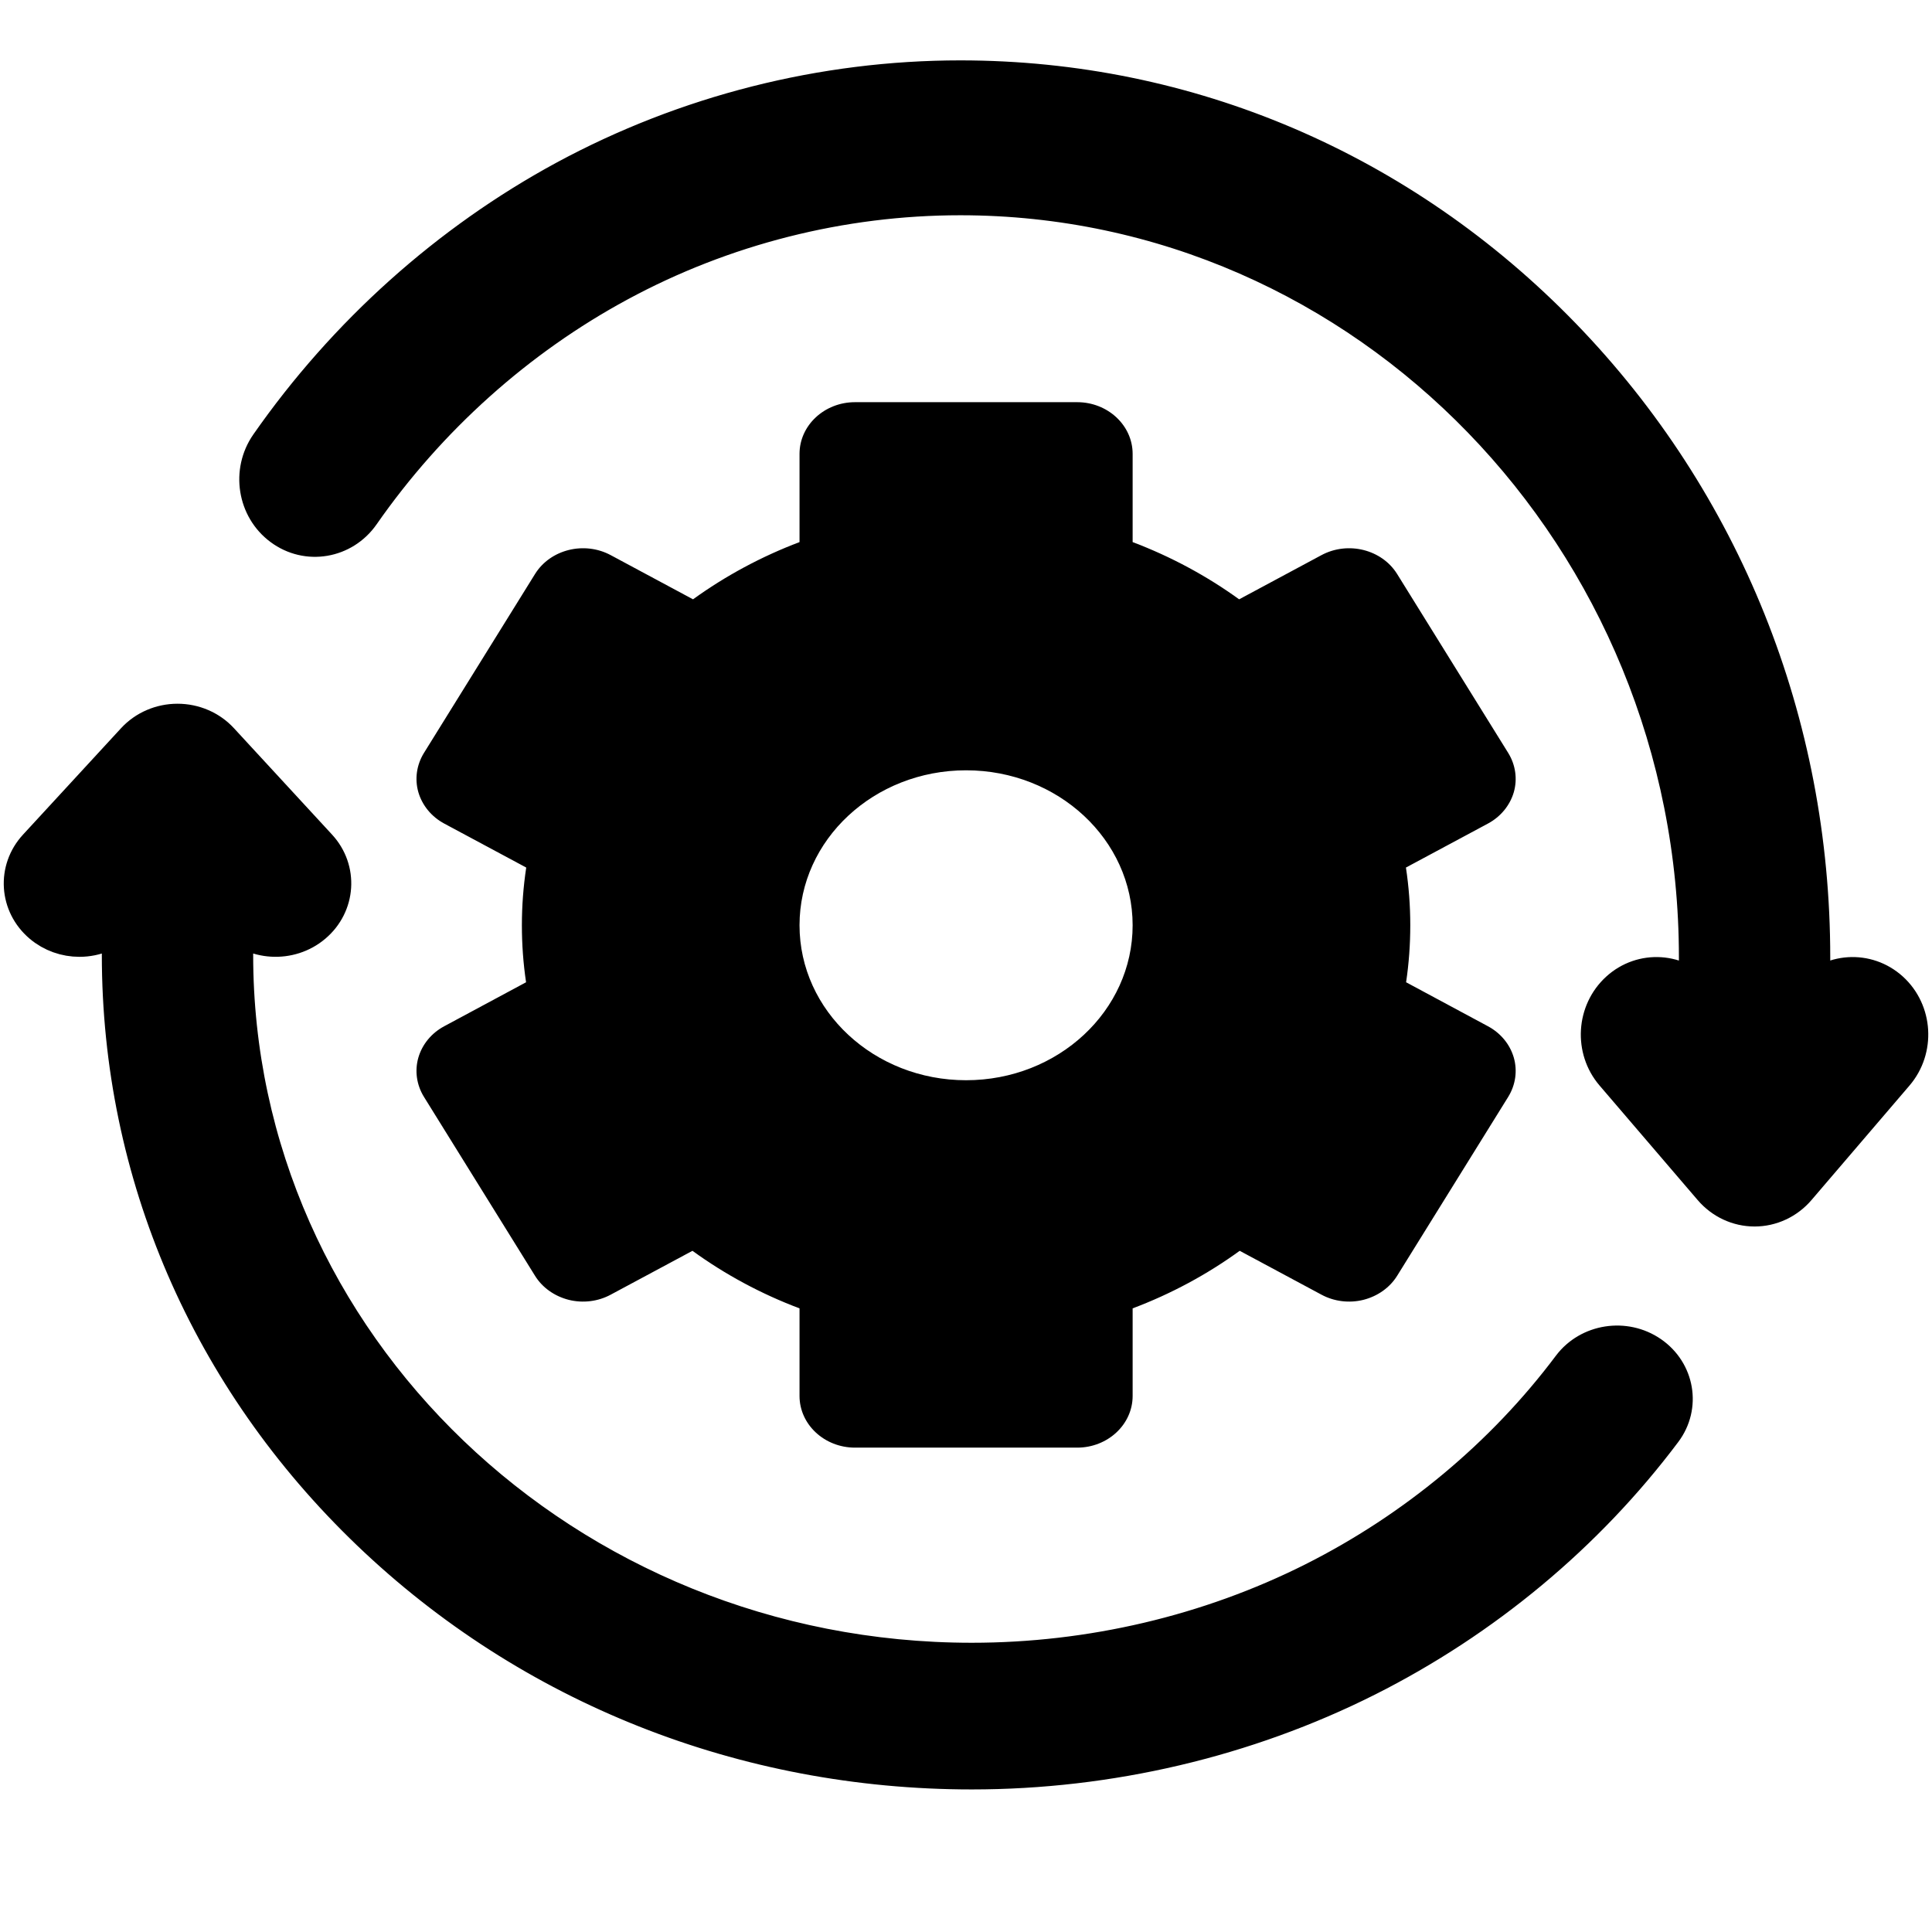
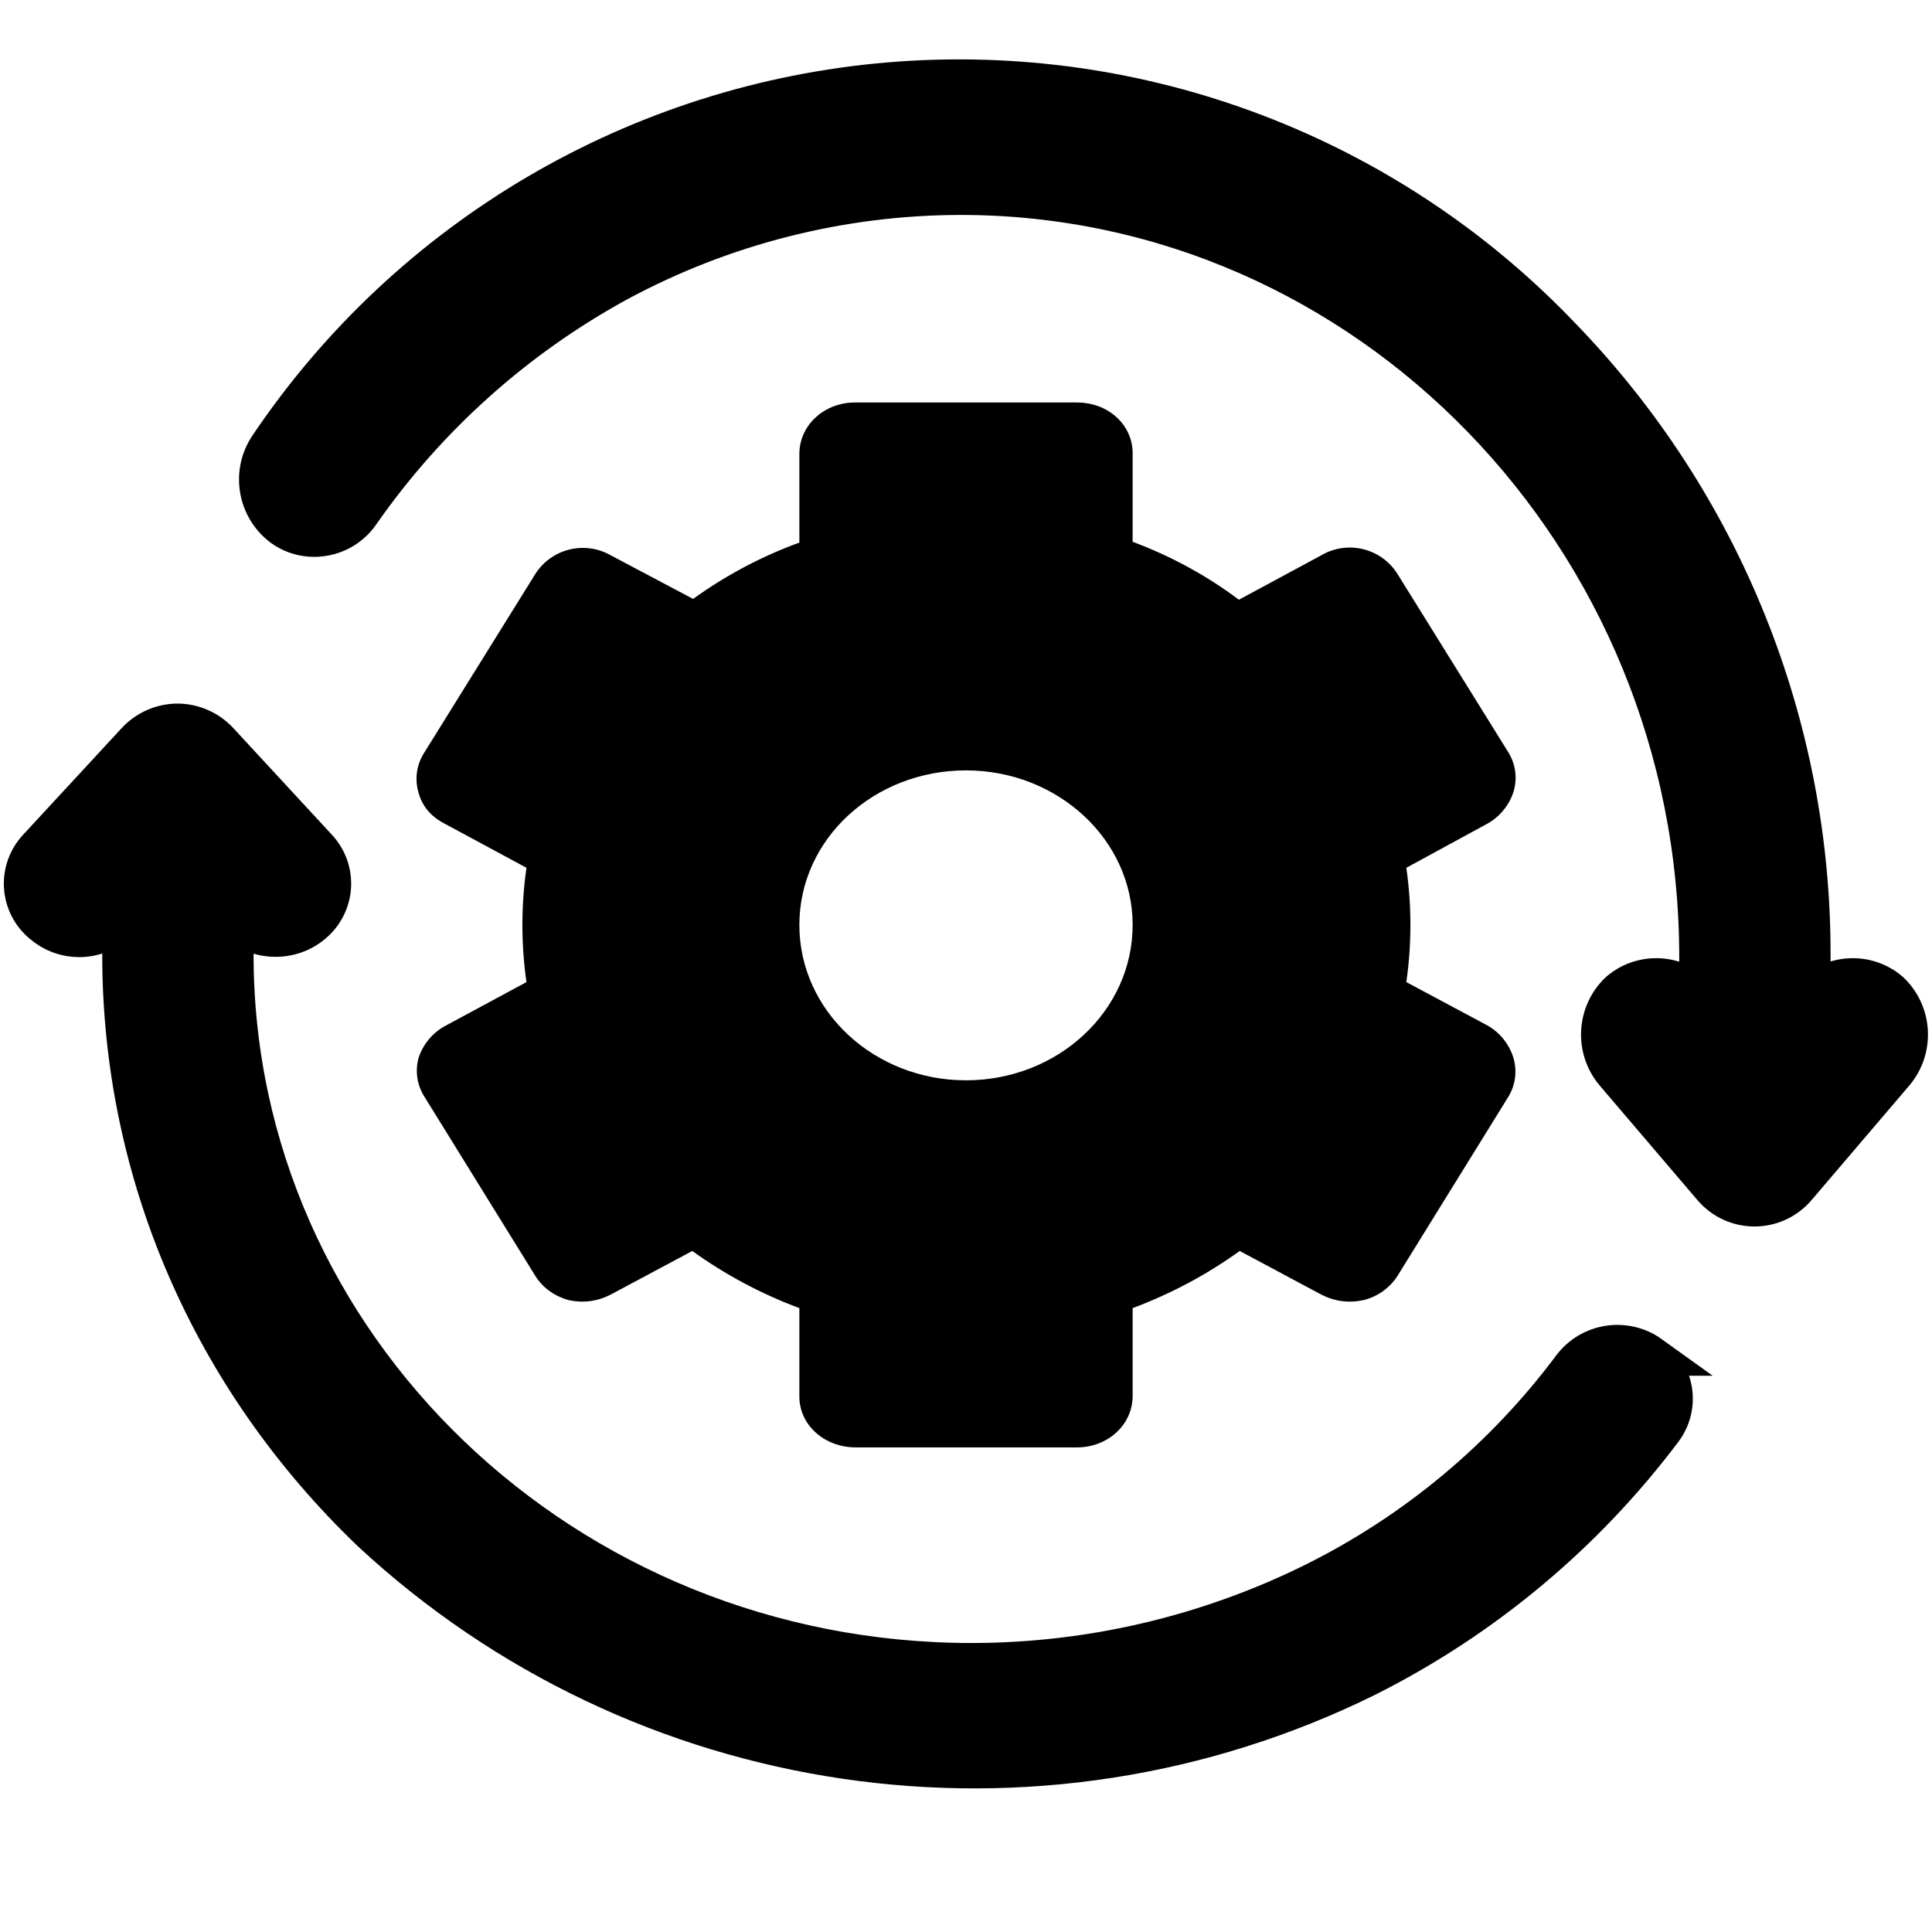
- <svg xmlns="http://www.w3.org/2000/svg" width="20" height="20" viewBox="0 0 24 24" fill="none">
-   <g clip-path="url(#clip0_94_7225)">
-     <path d="M23.471 12.317C23.185 12.057 22.749 12.085 22.497 12.379L22.486 12.392V11.893C22.486 8.984 21.388 6.248 19.394 4.19C17.4 2.133 14.749 1 11.929 1C10.225 1 8.533 1.429 7.034 2.239C5.584 3.024 4.311 4.165 3.352 5.54C3.13 5.859 3.2 6.304 3.51 6.533C3.819 6.763 4.25 6.69 4.473 6.371C5.306 5.175 6.413 4.183 7.675 3.501C8.977 2.796 10.448 2.424 11.929 2.424C16.989 2.424 21.106 6.672 21.106 11.894V12.393L21.095 12.38C20.842 12.085 20.406 12.057 20.121 12.317C19.835 12.578 19.808 13.028 20.06 13.322L21.279 14.745C21.41 14.898 21.598 14.986 21.796 14.986C21.994 14.986 22.182 14.898 22.313 14.745L23.531 13.322C23.783 13.027 23.756 12.577 23.471 12.317Z" fill="currentColor" stroke="currentColor" stroke-width="0.5" />
-     <path d="M20.491 16.841C20.182 16.628 19.751 16.695 19.528 16.991C18.695 18.102 17.587 19.023 16.326 19.657C15.024 20.311 13.553 20.657 12.072 20.657C7.012 20.657 2.895 16.712 2.895 11.863V11.4L2.906 11.412C3.159 11.686 3.595 11.712 3.88 11.47C4.166 11.228 4.193 10.81 3.941 10.537L2.722 9.215C2.591 9.073 2.403 8.992 2.205 8.992C2.007 8.992 1.819 9.073 1.688 9.215L0.47 10.537C0.217 10.811 0.244 11.228 0.53 11.47C0.661 11.581 0.824 11.636 0.987 11.636C1.177 11.636 1.368 11.56 1.504 11.412L1.515 11.4V11.863C1.515 14.565 2.613 17.105 4.607 19.016C6.601 20.927 9.252 21.979 12.072 21.979C13.775 21.979 15.468 21.581 16.967 20.828C18.417 20.099 19.69 19.04 20.648 17.763C20.871 17.467 20.8 17.054 20.491 16.841Z" fill="currentColor" stroke="currentColor" stroke-width="0.5" />
-     <path d="M5.197 13.138C5.15 13.302 5.175 13.477 5.266 13.625L6.646 15.848C6.737 15.995 6.888 16.102 7.065 16.147C7.241 16.191 7.43 16.168 7.588 16.082L8.602 15.538C9.007 15.832 9.456 16.074 9.932 16.253V17.341C9.932 17.695 10.241 17.983 10.621 17.983H13.381C13.761 17.983 14.07 17.695 14.07 17.341V16.253C14.546 16.074 14.995 15.832 15.4 15.538L16.414 16.082C16.572 16.168 16.761 16.191 16.937 16.147C17.114 16.102 17.265 15.995 17.356 15.848L18.736 13.625C18.827 13.477 18.852 13.302 18.805 13.138C18.757 12.973 18.642 12.833 18.483 12.748L17.467 12.202C17.502 11.968 17.519 11.731 17.519 11.494C17.519 11.254 17.501 11.014 17.465 10.777L18.483 10.231C18.642 10.146 18.757 10.005 18.805 9.841C18.852 9.677 18.827 9.502 18.736 9.354L17.356 7.131C17.166 6.825 16.744 6.719 16.414 6.897L15.393 7.445C14.989 7.153 14.543 6.913 14.07 6.734V5.638C14.07 5.284 13.761 4.996 13.381 4.996H10.621C10.241 4.996 9.932 5.284 9.932 5.638V6.734C9.459 6.913 9.013 7.153 8.609 7.445L7.588 6.897C7.258 6.719 6.836 6.825 6.646 7.131L5.266 9.354C5.175 9.502 5.15 9.677 5.197 9.841C5.245 10.005 5.36 10.146 5.519 10.231L6.537 10.777C6.501 11.014 6.483 11.254 6.483 11.494C6.483 11.731 6.5 11.968 6.535 12.202L5.519 12.748C5.36 12.833 5.245 12.973 5.197 13.138ZM12.001 9.569C13.144 9.569 14.07 10.431 14.07 11.494C14.07 12.557 13.144 13.419 12.001 13.419C10.858 13.419 9.932 12.557 9.932 11.494C9.932 10.431 10.858 9.569 12.001 9.569Z" fill="currentColor" />
+ <svg xmlns="http://www.w3.org/2000/svg" width="20" height="20" fill="none" viewBox="0 0 24 24">
+   <g fill="currentcolor" clip-path="url(#clip0_94_7225)">
+     <path stroke="currentcolor" stroke-width=".5" d="M23.47 12.32a.7.7 0 0 0-.97.06l-.01.01v-.5a11 11 0 0 0-3.1-7.7A10.33 10.33 0 0 0 3.35 5.54a.73.73 0 0 0 .16 1c.3.22.74.15.96-.17a9.4 9.4 0 0 1 3.2-2.87 9 9 0 0 1 4.26-1.08c5.06 0 9.18 4.25 9.18 9.47v.5l-.02-.01a.7.7 0 0 0-.97-.06.73.73 0 0 0-.06 1l1.22 1.43a.68.68 0 0 0 1.03 0l1.22-1.43a.73.73 0 0 0-.06-1Zm-2.97 4.52a.7.7 0 0 0-.97.15 9 9 0 0 1-3.2 2.67 9.6 9.6 0 0 1-4.26 1c-5.06 0-9.17-3.95-9.17-8.8v-.46.01c.26.28.7.3.98.06a.64.64 0 0 0 .06-.93L2.72 9.22a.7.7 0 0 0-.51-.23.7.7 0 0 0-.52.23L.47 10.54a.64.64 0 0 0 .06.93q.2.17.46.17a.7.7 0 0 0 .51-.23l.02-.01v.46c0 2.7 1.1 5.25 3.09 7.16a11 11 0 0 0 12.36 1.81 10.5 10.5 0 0 0 3.68-3.07.64.64 0 0 0-.16-.92Z" />
+     <path d="M5.2 13.14a.6.6 0 0 0 .07.48l1.38 2.23q.14.22.41.3.28.06.53-.07l1.01-.54q.61.44 1.33.71v1.1c0 .35.31.63.7.63h2.75c.38 0 .69-.28.69-.64v-1.09q.72-.27 1.33-.71l1.01.54q.25.13.53.07a.7.7 0 0 0 .42-.3l1.38-2.23a.6.6 0 0 0 .06-.48.7.7 0 0 0-.32-.4l-1.01-.54a5 5 0 0 0 0-1.42l1.01-.55a.7.7 0 0 0 .32-.39.6.6 0 0 0-.06-.49l-1.38-2.22a.7.7 0 0 0-.95-.23l-1.02.55q-.6-.45-1.32-.72v-1.1c0-.35-.3-.63-.69-.63h-2.76c-.38 0-.69.28-.69.64v1.1q-.71.26-1.32.7L7.59 6.9a.7.7 0 0 0-.94.23L5.27 9.35a.6.6 0 0 0-.07.5q.07.25.32.38l1.02.55a5 5 0 0 0 0 1.42l-1.02.55a.7.7 0 0 0-.32.39M12 9.57c1.14 0 2.07.86 2.07 1.92 0 1.07-.93 1.93-2.07 1.93s-2.07-.86-2.07-1.93.93-1.92 2.07-1.92" />
  </g>
</svg>
